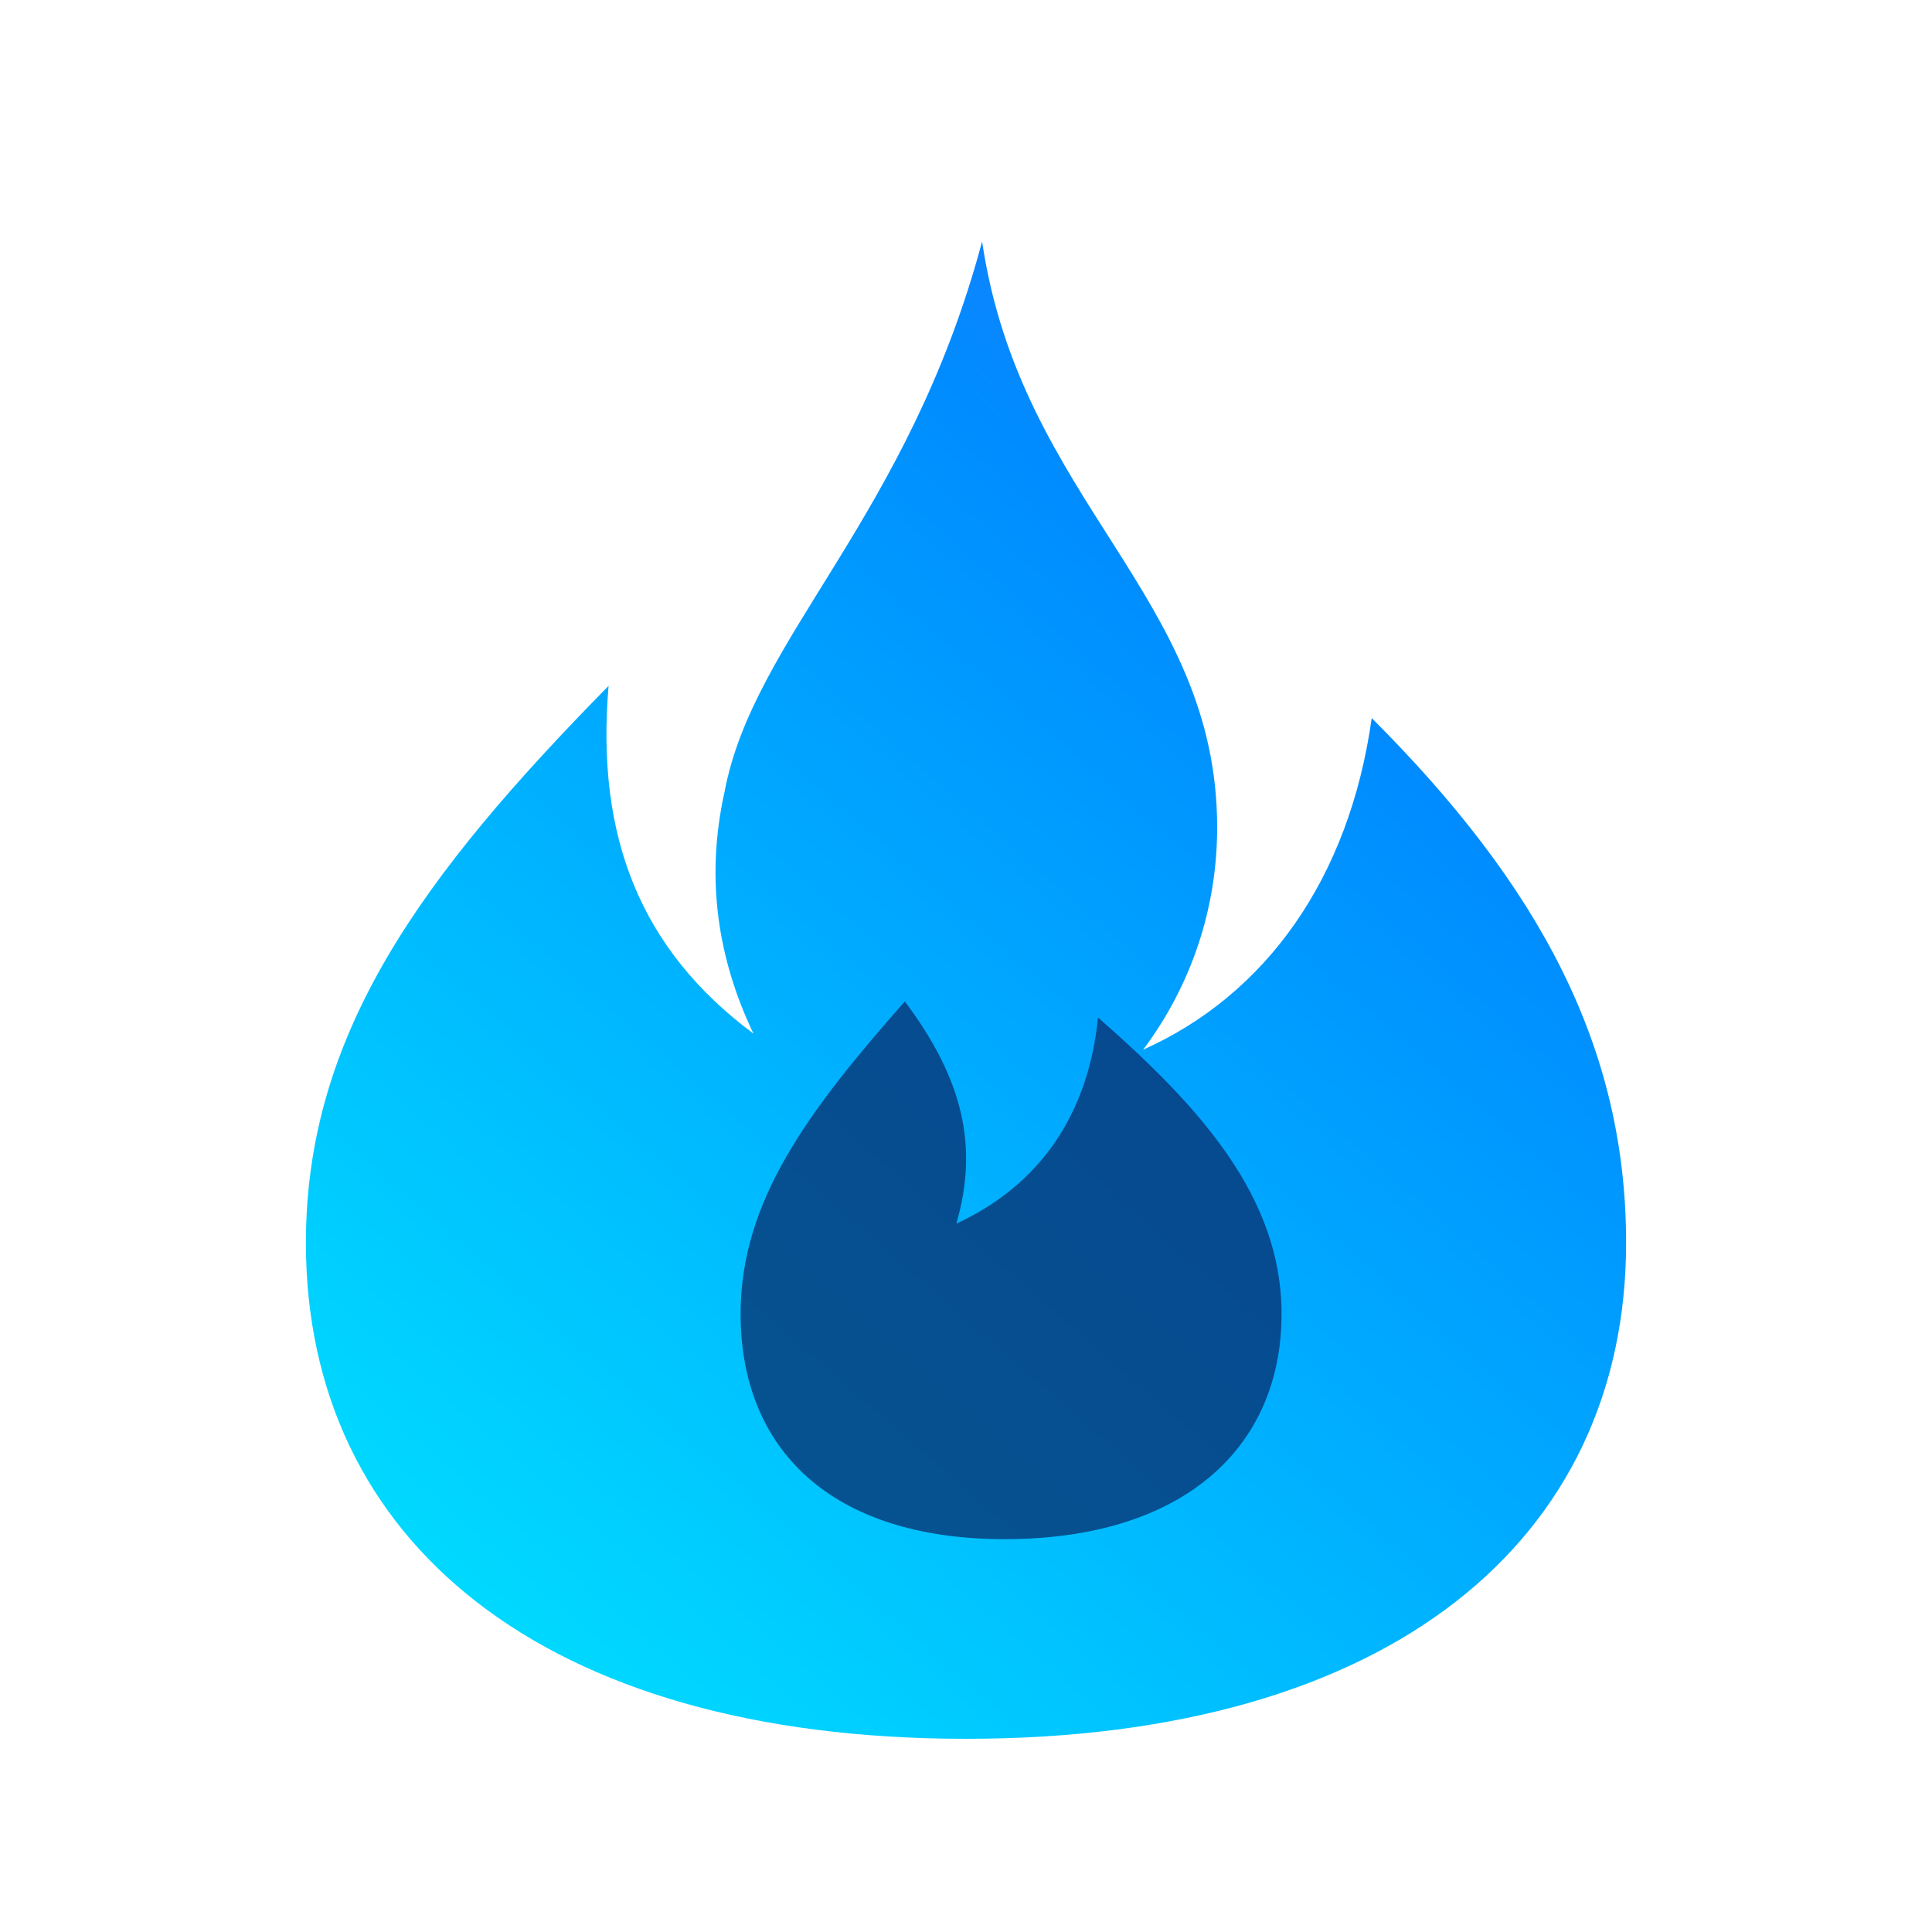
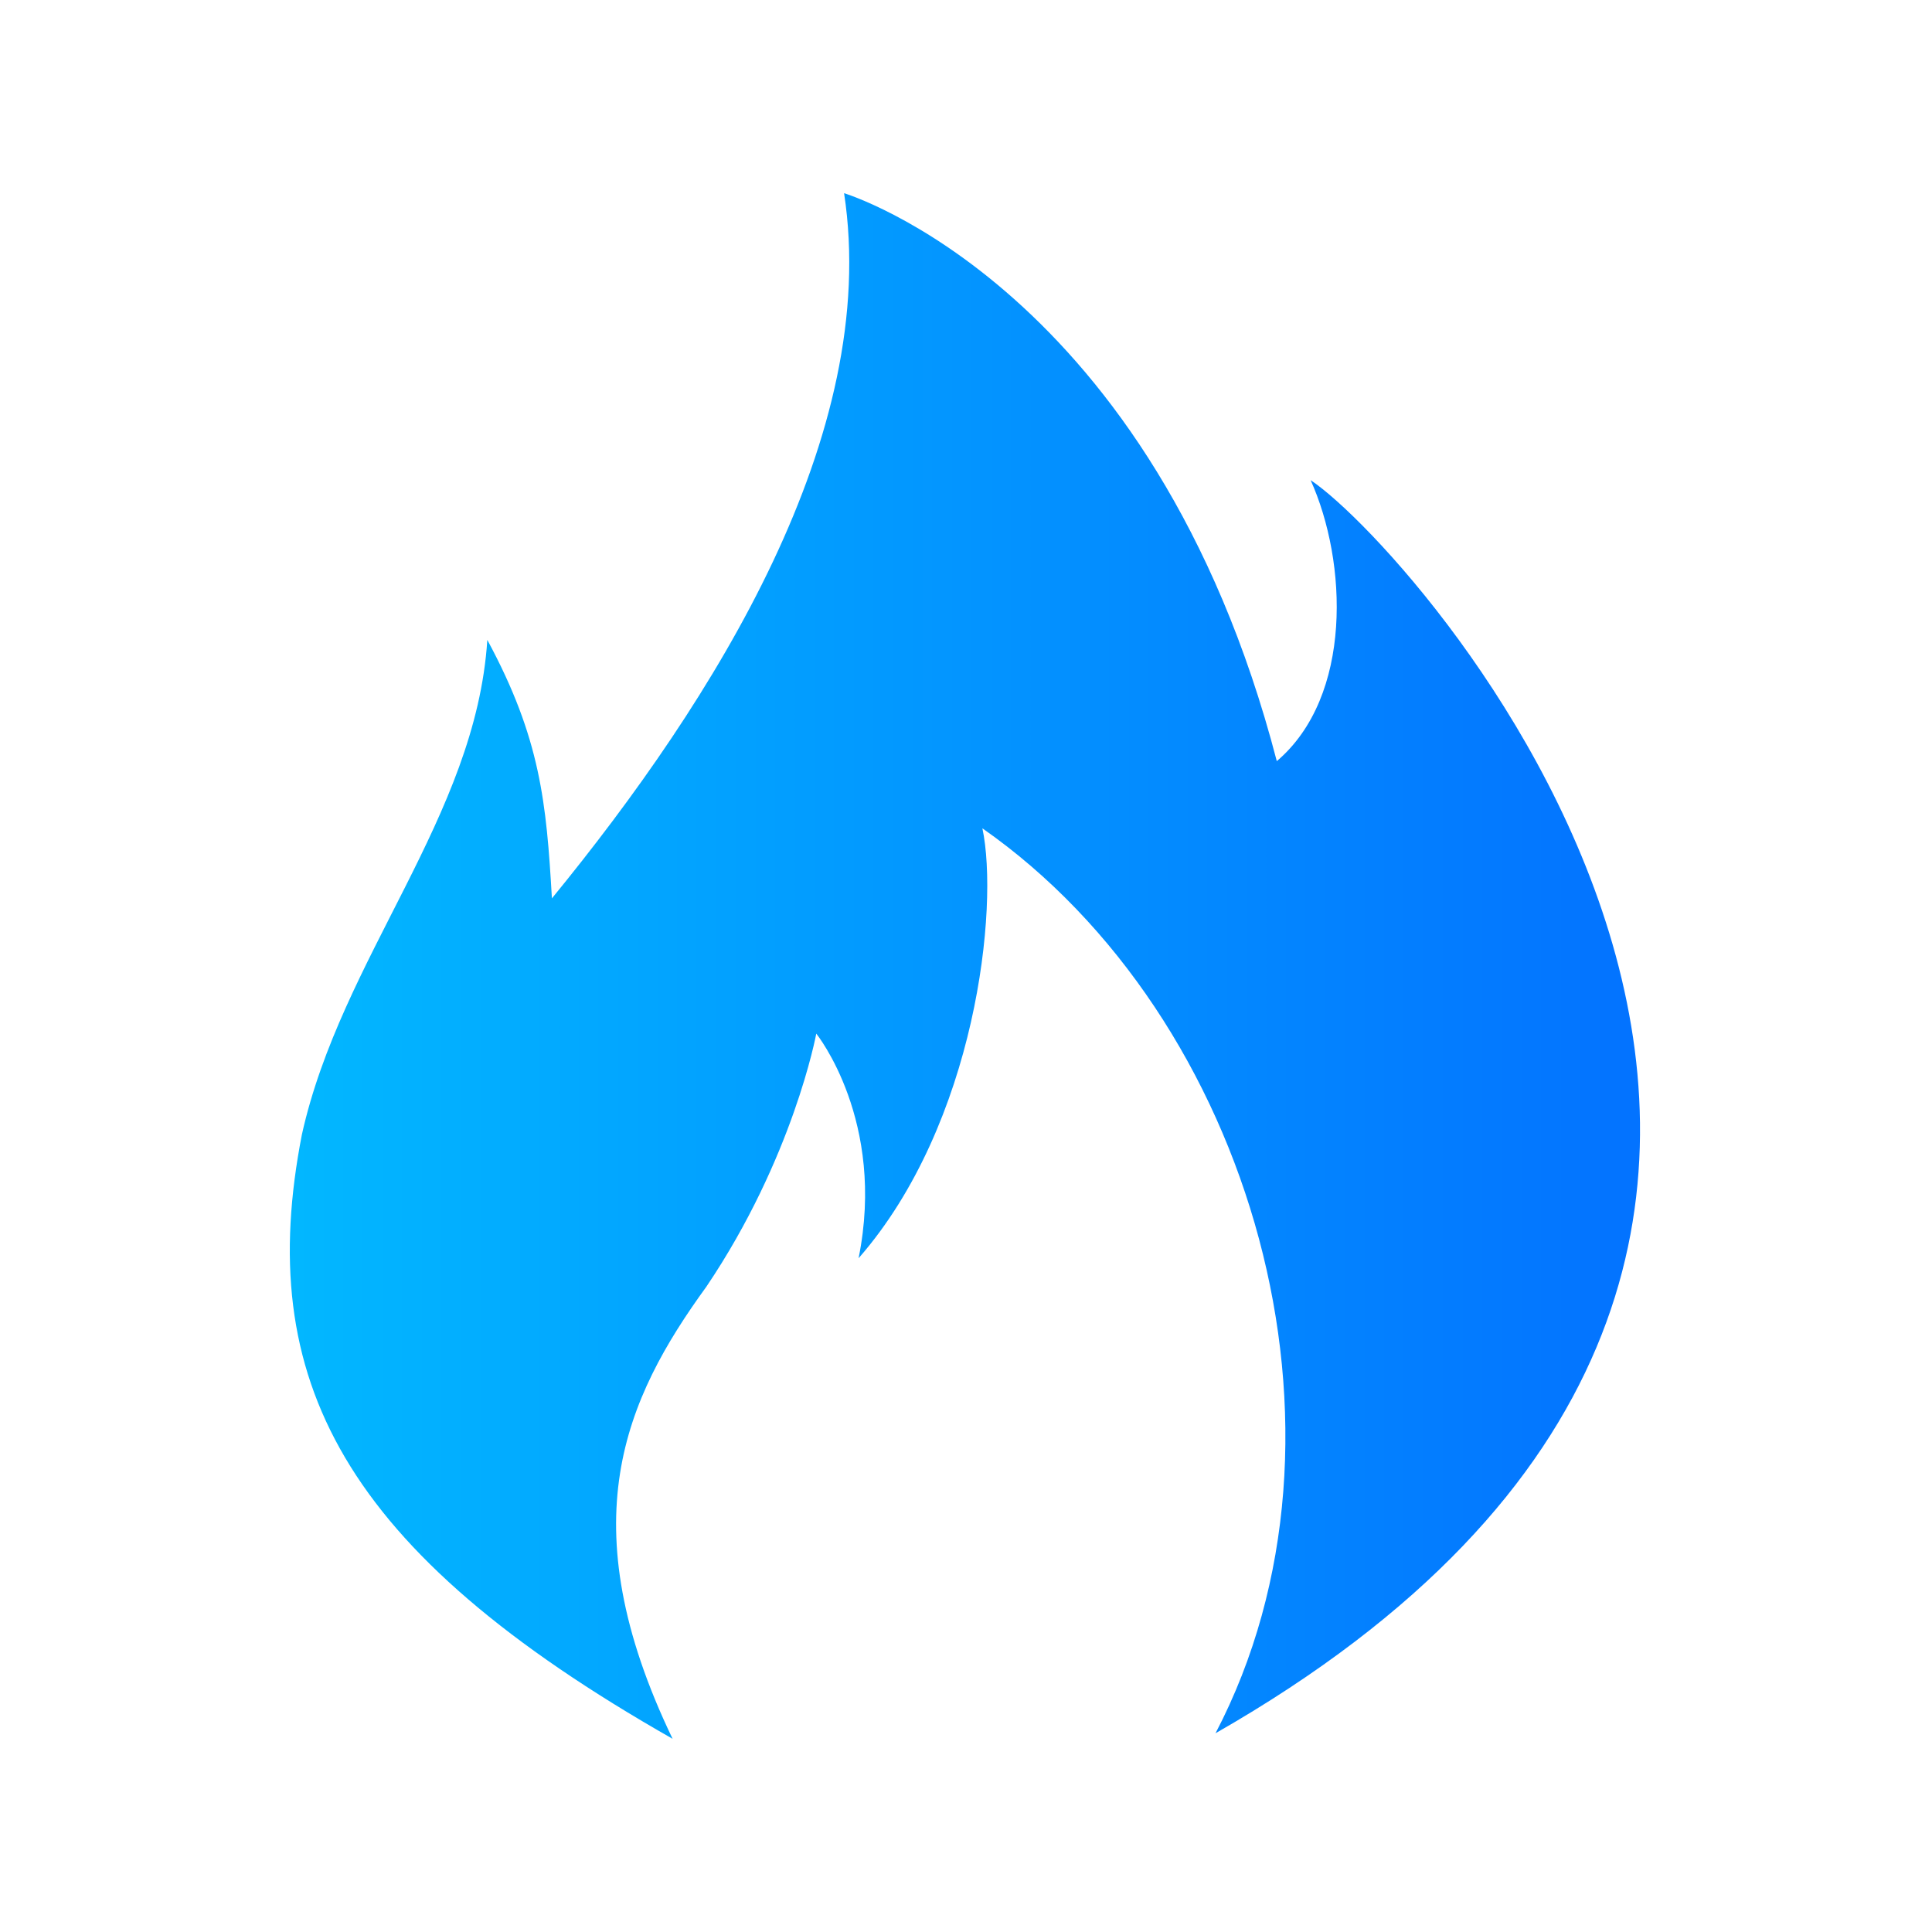
<svg xmlns="http://www.w3.org/2000/svg" width="60" height="60" viewBox="0 0 60 60" fill="none">
+   <path d="M26.214 6C26.214 6 35.812 8.88 39.652 23.638C42.017 21.627 41.845 17.443 40.703 14.912C44.103 17.175 63.564 39.081 37.749 53.828C42.628 44.492 38.88 31.574 30.509 25.724C31.029 28.164 30.321 34.894 26.664 39.076C27.525 34.814 25.362 32.114 25.35 32.1C25.345 32.131 24.632 35.961 21.94 39.955C19.409 43.441 17.66 47.286 20.888 54C10.598 48.15 7.896 42.825 9.376 35.231C10.598 29.735 14.78 25.369 15.134 19.873C16.786 22.93 16.969 24.935 17.14 27.9C22.203 21.712 27.356 13.502 26.214 6Z" fill="url(#paint0_linear_4_3665)" />
  <defs>
-     <linearGradient id="g" x1="10" y1="53" x2="50" y2="7" gradientUnits="userSpaceOnUse">
-       <stop stop-color="#00e4ff" />
-       <stop offset=".72" stop-color="#008cff" />
-       <stop offset="1" stop-color="#3b6dff" />
+     <linearGradient id="paint0_linear_4_3665" x1="-17.995" y1="87.783" x2="82.964" y2="87.783" gradientUnits="userSpaceOnUse">
+       <stop stop-color="#84A7FF" stop-opacity="0.01" />
+       <stop offset="0.178" stop-color="#02C6FF" />
+       <stop offset="0.746" stop-color="#0368FF" />
+       <stop offset="1" stop-color="#5783F6" stop-opacity="0.178" />
    </linearGradient>
  </defs>
-   <path d="M30.5 7.5c1.2 8.1 7.3 11 7.3 18.2 0 2.5-.8 4.9-2.3 6.9 3.8-1.7 6.4-5.3 7.1-10.3 5.2 5.2 7.9 10.2 7.9 16.3 0 9.2-7.3 15.4-20.5 15.4S9.5 47.8 9.5 38.6c0-6.5 3.6-11.4 9.4-17.3-.4 4.7 1 8.2 4.5 10.8-1.1-2.3-1.5-4.8-.9-7.5.9-4.8 5.7-8.5 8-17.1Z" fill="url(#g)" />
-   <path d="M31.2 47.8c5.5 0 8.6-2.8 8.6-7 0-3.6-2.5-6.4-5.7-9.2-.3 3-1.8 5.2-4.4 6.4.7-2.4.2-4.5-1.6-6.9-3 3.4-5.1 6.2-5.1 9.7 0 4.2 2.8 7 8.2 7Z" fill="#082a69" opacity=".74" />
</svg>
